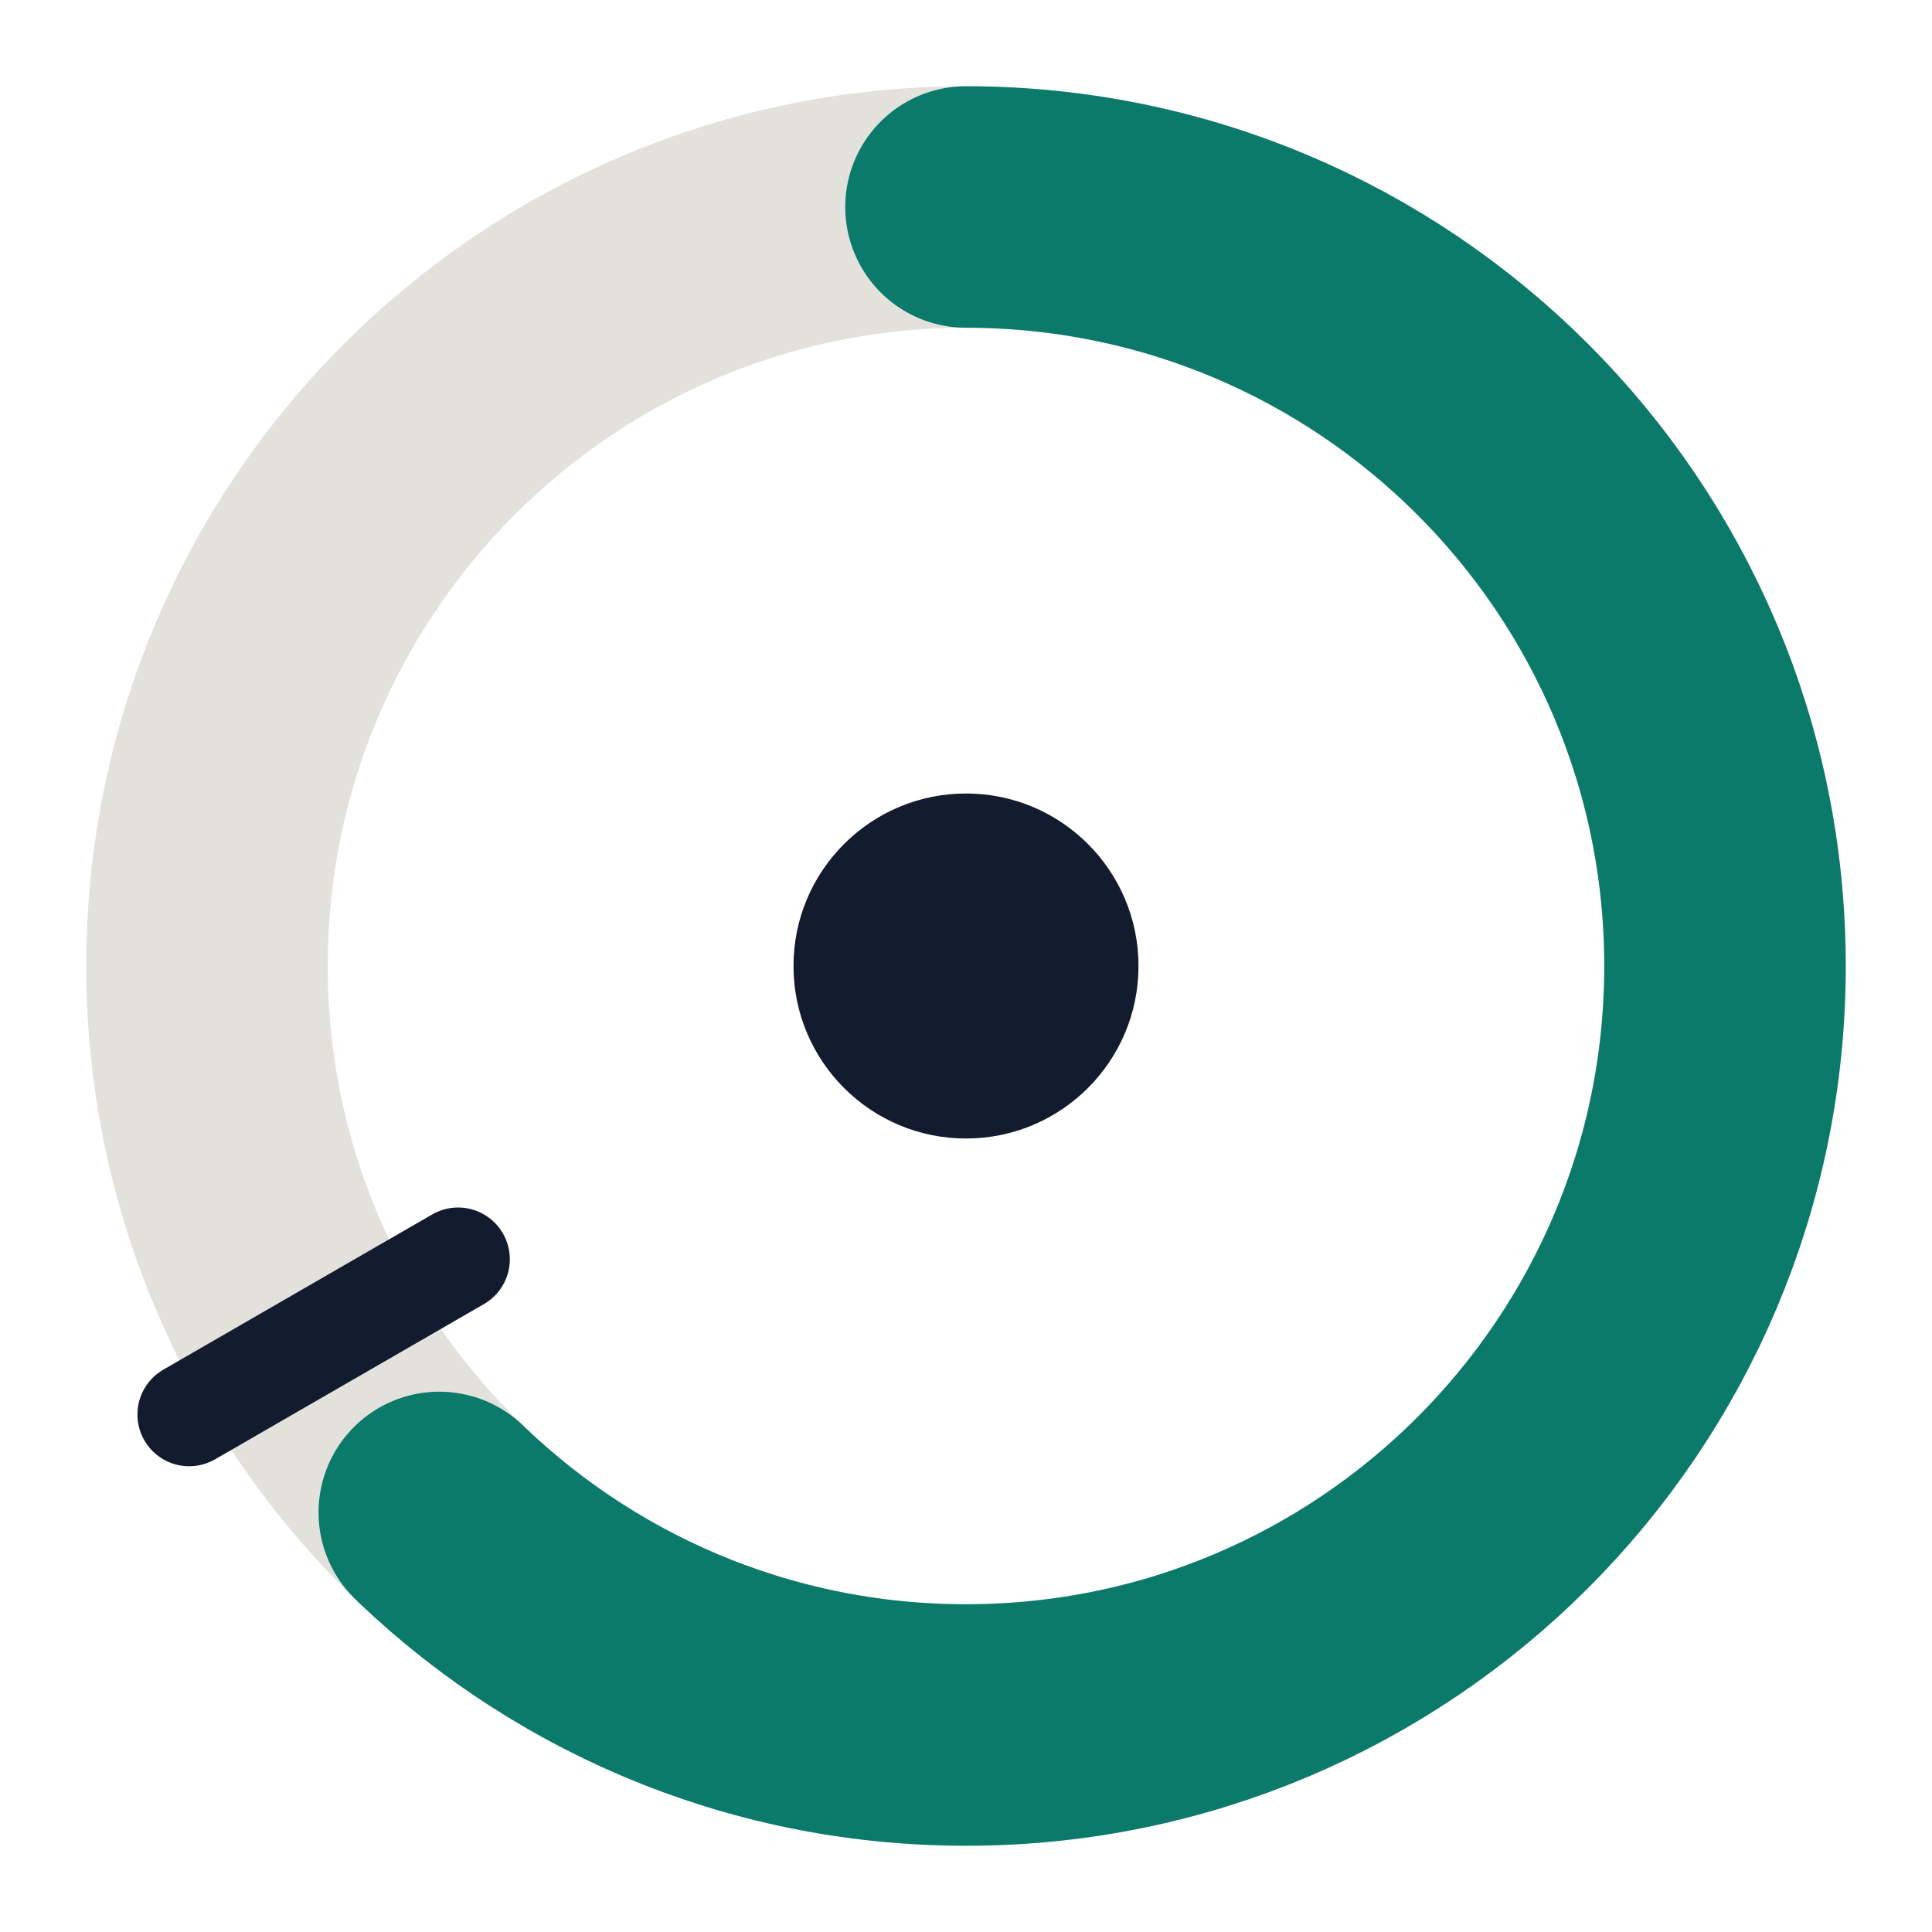
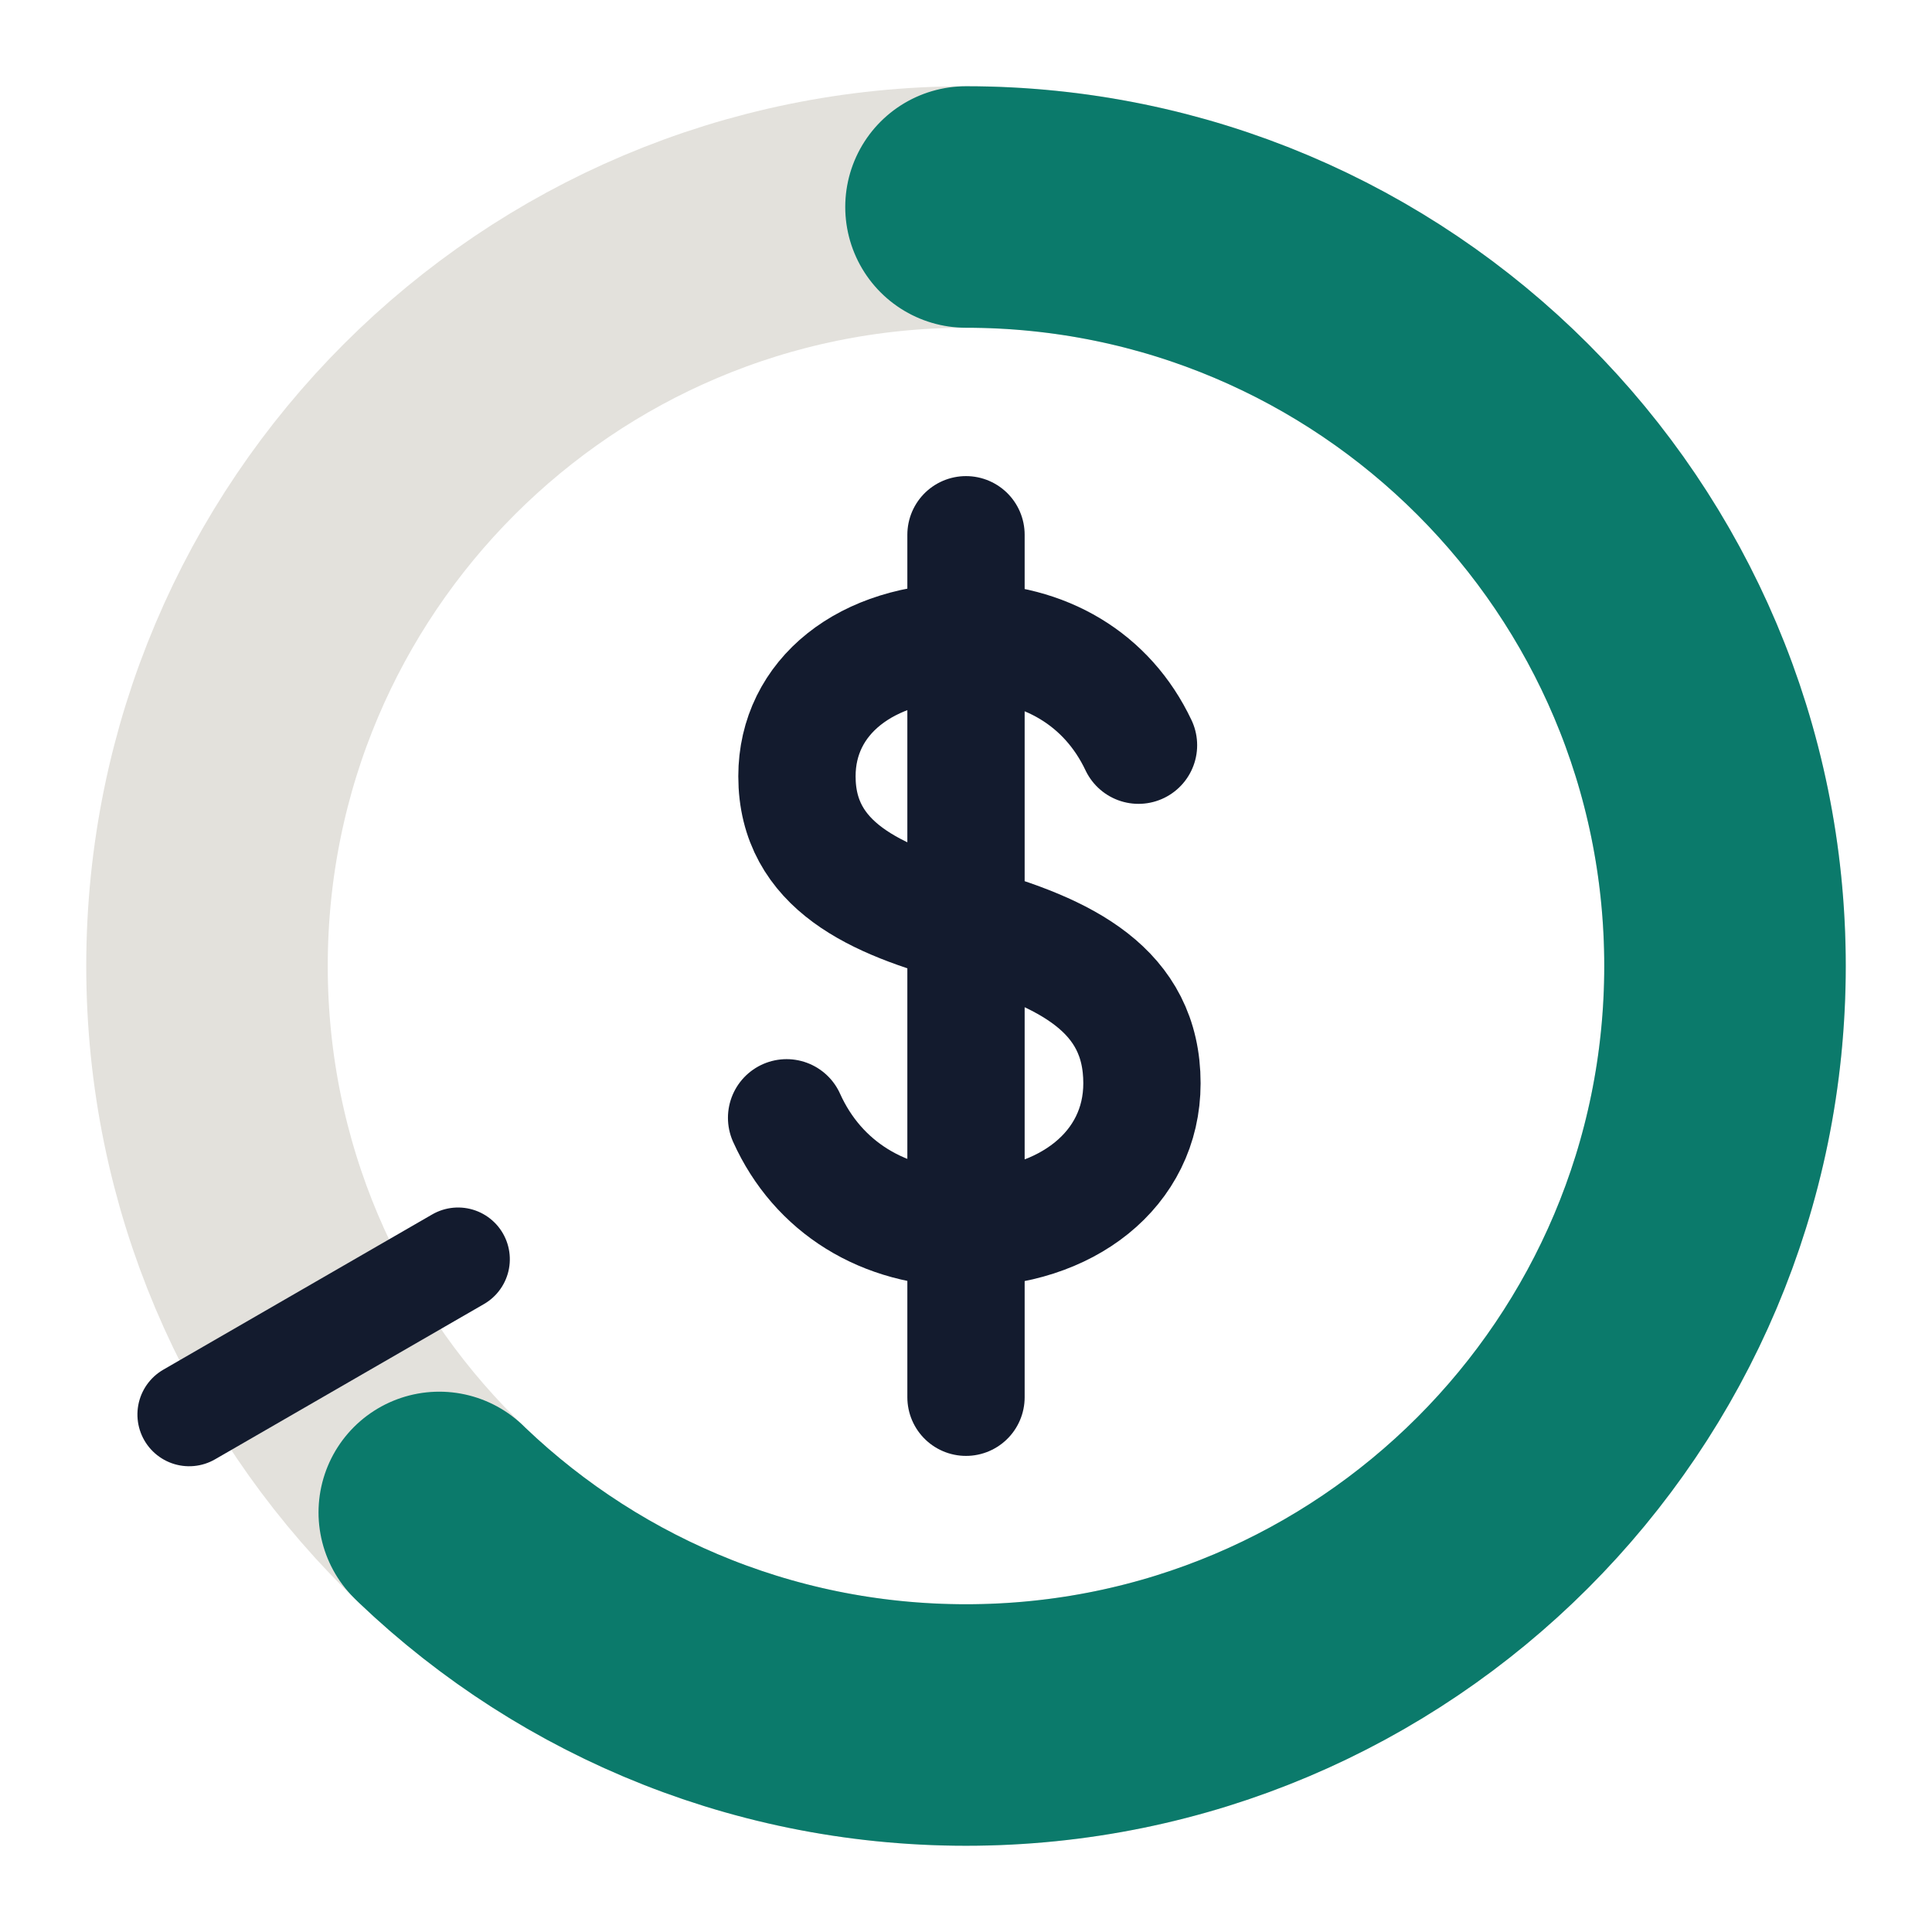
<svg xmlns="http://www.w3.org/2000/svg" width="56" height="56" viewBox="0 0 56 56">
  <circle cx="28" cy="28" r="22" fill="none" stroke="#e3e1dc" stroke-width="7" />
  <circle cx="28" cy="28" r="22" fill="none" stroke="#0b7a6b" stroke-width="7" stroke-linecap="round" stroke-dasharray="86 138.2" transform="rotate(-90 28 28)" />
  <path d="M28 2v9" stroke="#131b2e" stroke-width="3" stroke-linecap="round" transform="rotate(240 28 28)" />
-   <circle cx="28" cy="28" r="5" fill="#131b2e" />
+   <path d="M33 21.6C32.1 19.7 30.3 18.6 28 18.6c-2.9 0-4.9 1.6-4.9 3.9 0 2.6 2.3 3.6 4.9 4.3 2.9.8 5.1 1.9 5.1 4.6 0 2.5-2.2 4.2-5.1 4.2-2.4 0-4.3-1.2-5.2-3.2M28 15.5v25" fill="none" stroke="#131b2e" stroke-width="3.4" stroke-linecap="round" stroke-linejoin="round" />
</svg>
